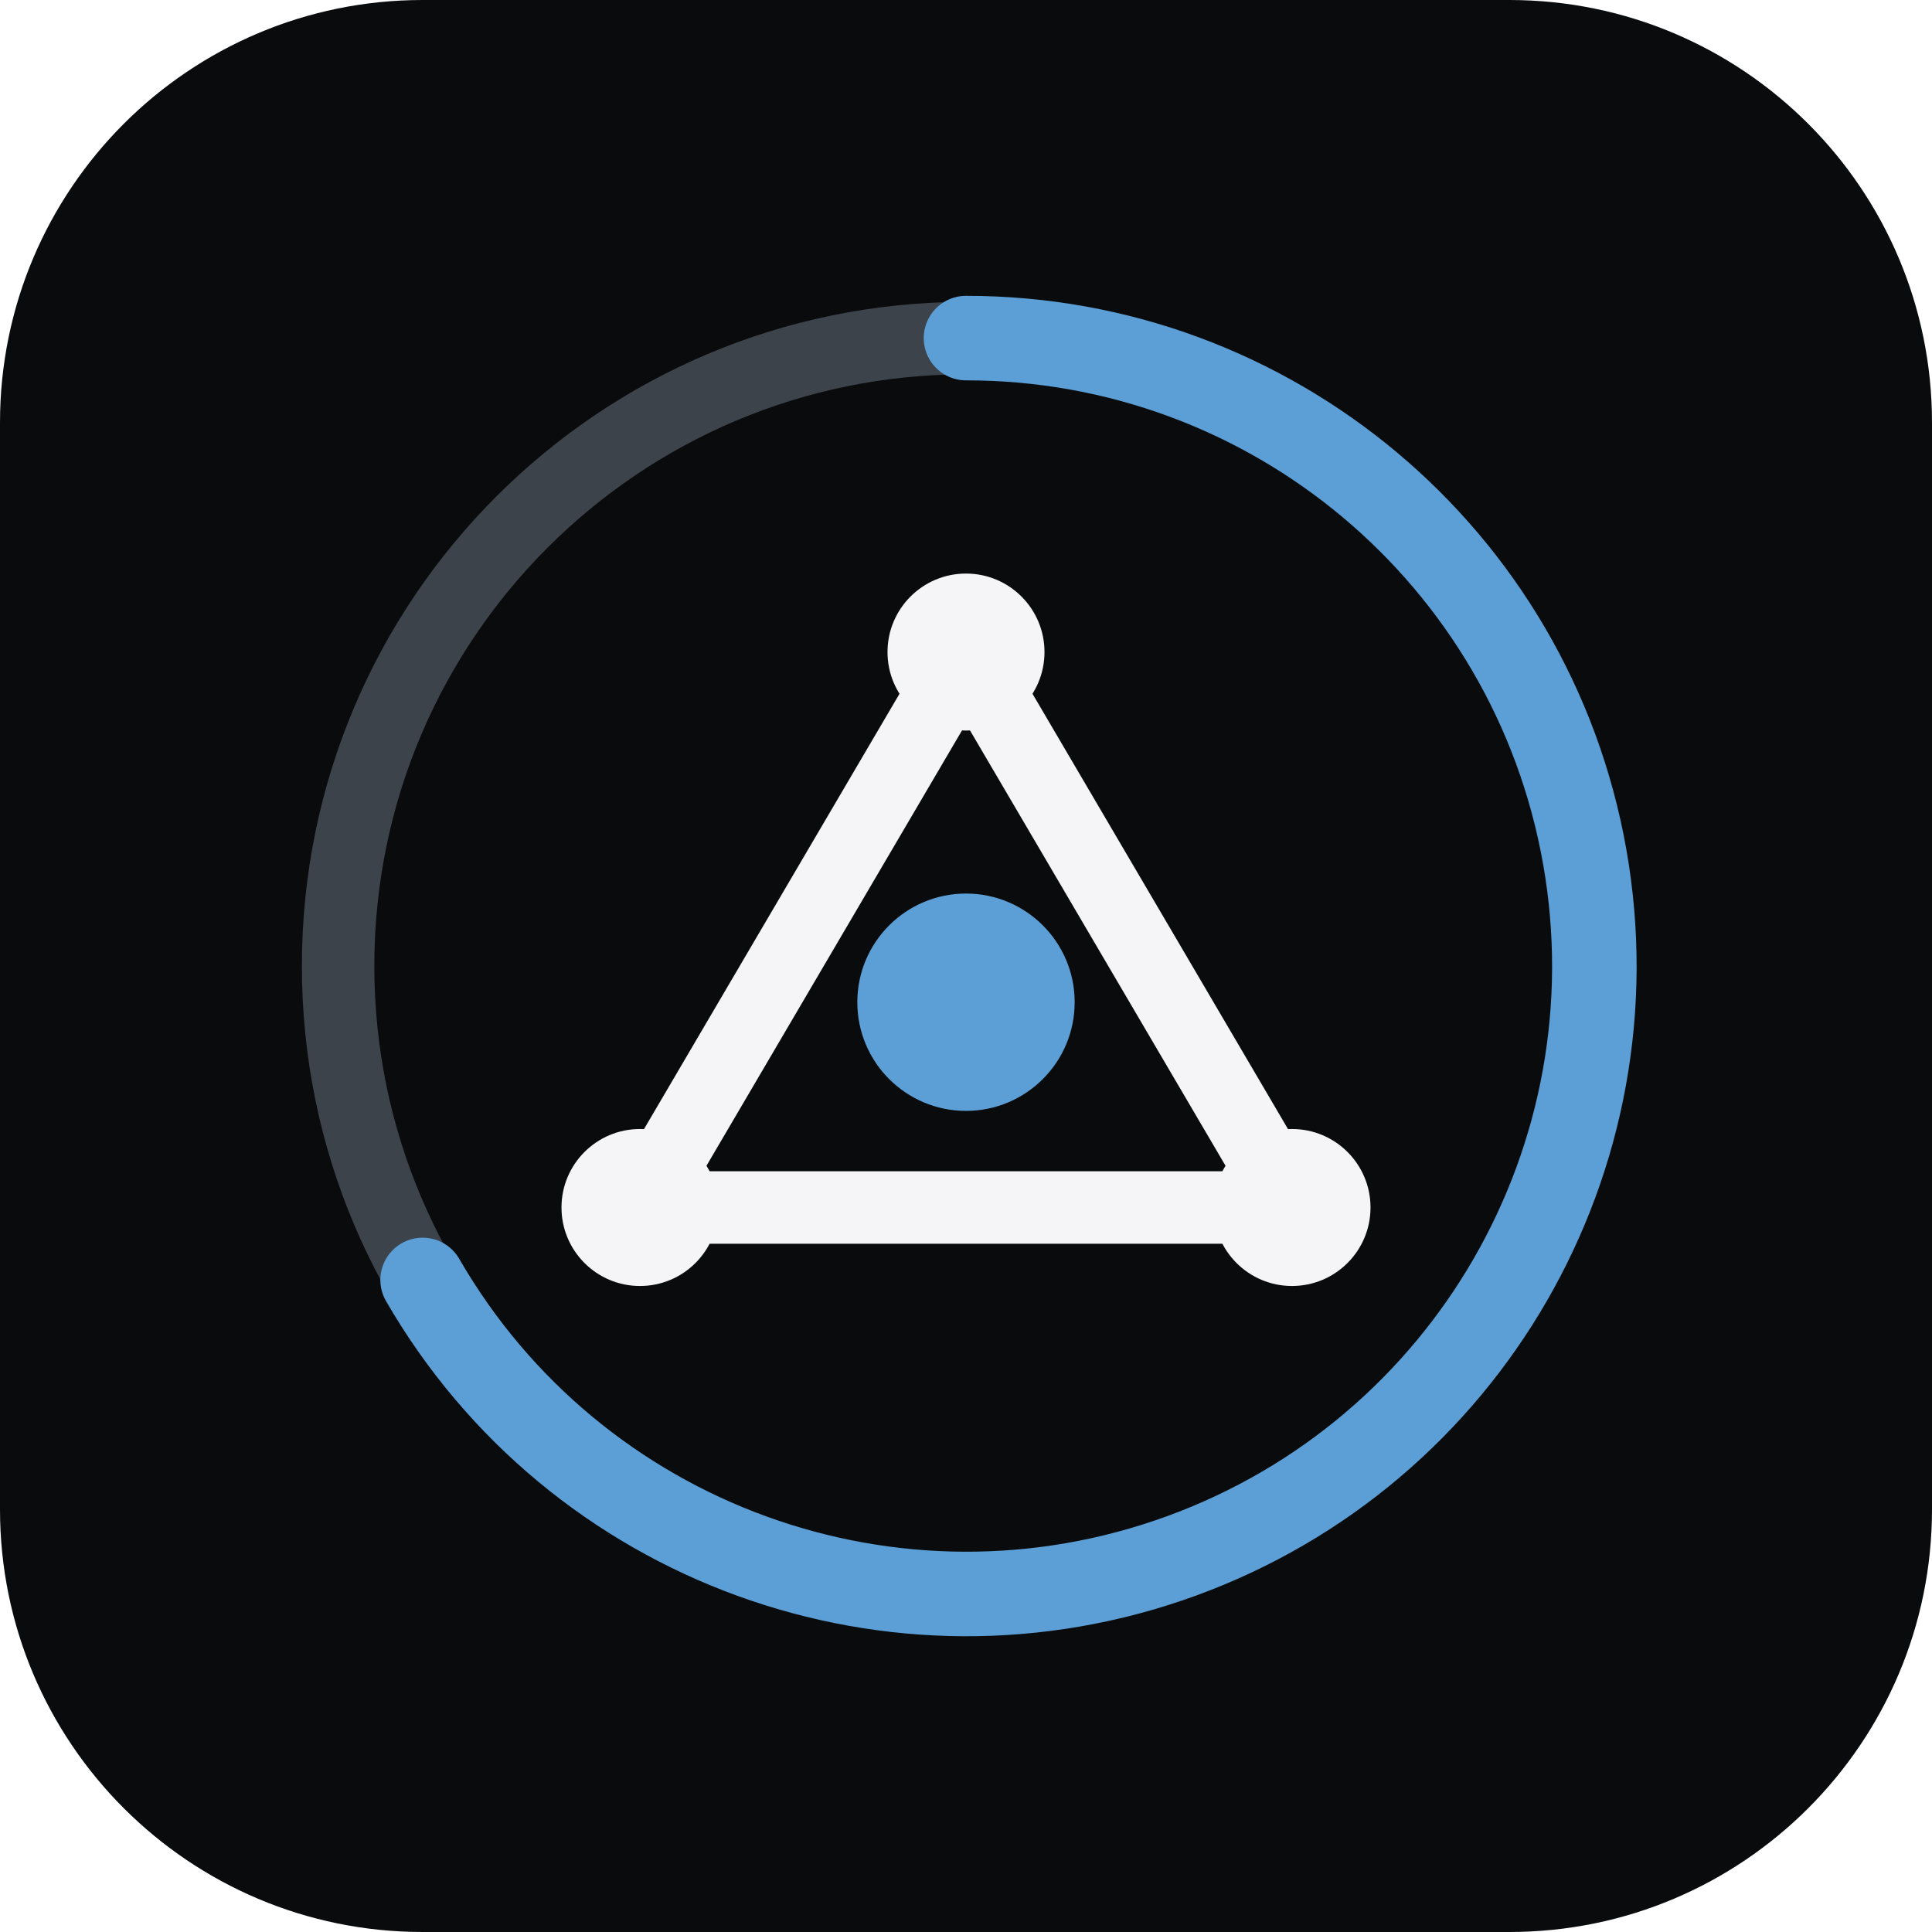
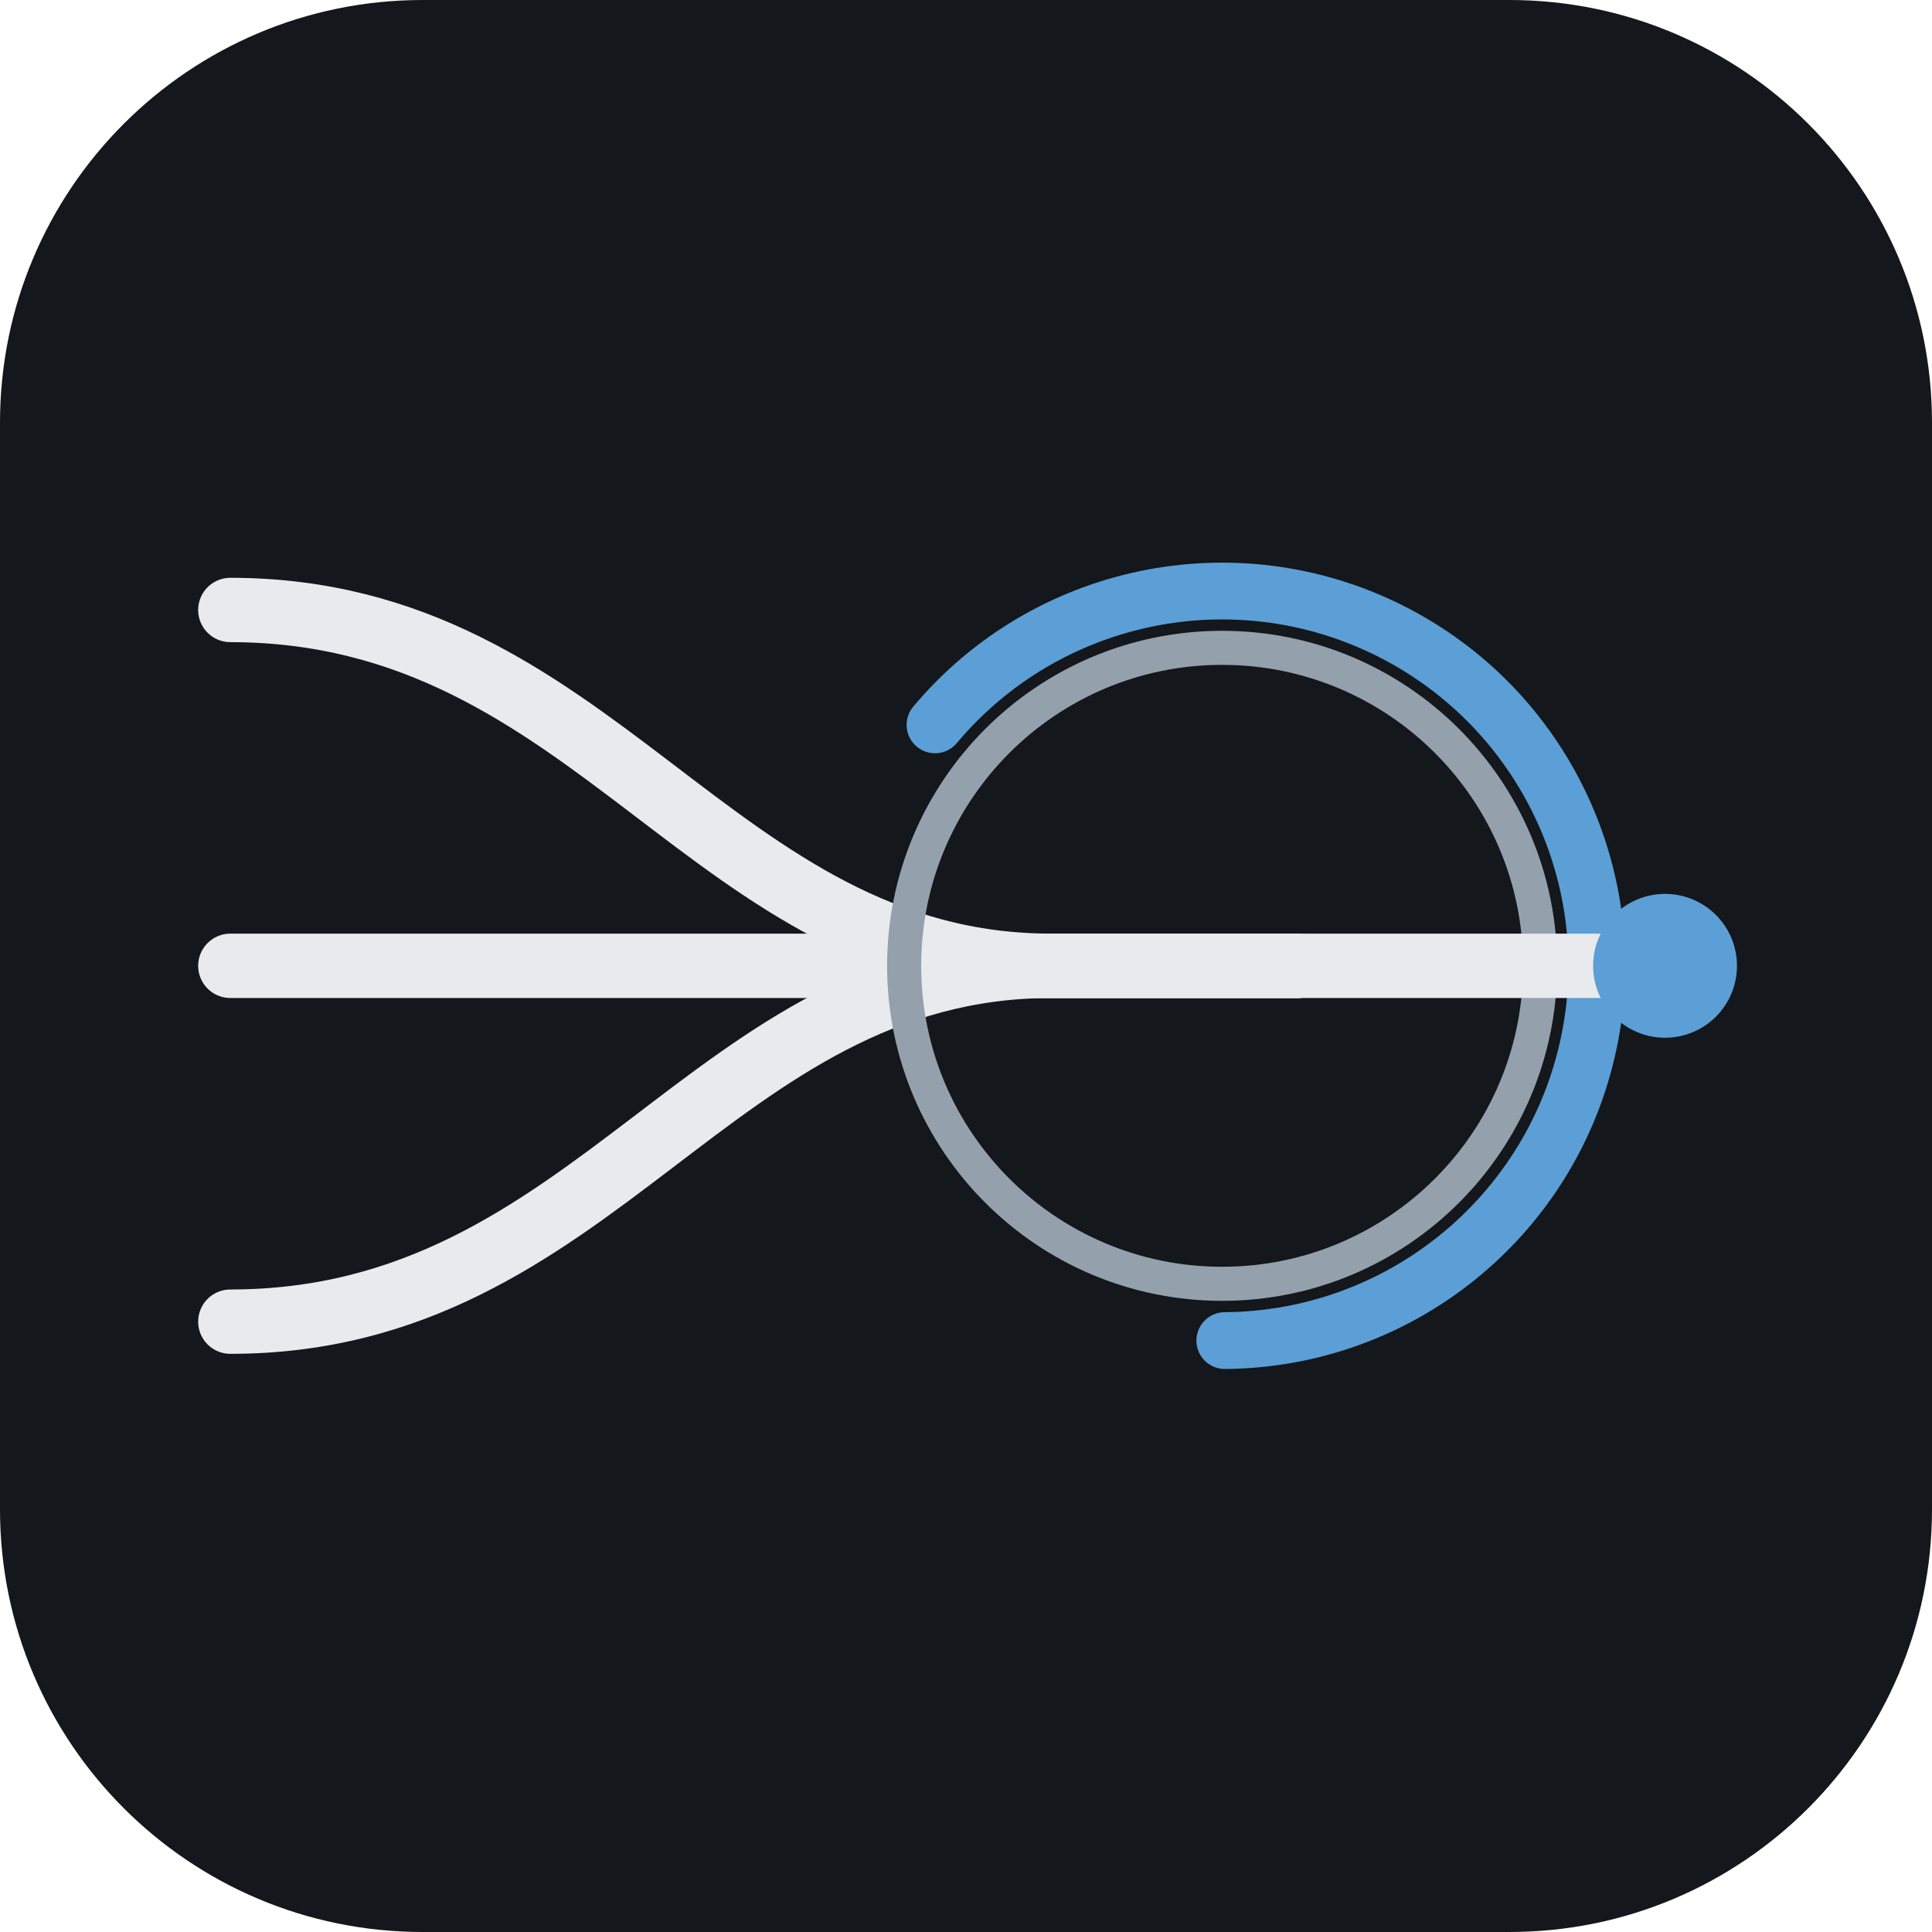
<svg xmlns="http://www.w3.org/2000/svg" viewBox="0 0 64 64">
-   <rect width="64" height="64" rx="14" fill="#0a0b0d" />
-   <g transform="translate(8 8) scale(0.4)" fill="none" stroke-linecap="round" stroke-linejoin="round">
-     <circle cx="60" cy="60" r="52" stroke="#3d434b" stroke-width="6" />
-     <path d="M60 8 A52 52 0 1 1 15 86" stroke="#5b9fd6" stroke-width="7" />
-     <path d="M60 34 L87 80 H33 Z" stroke="#f5f5f7" stroke-width="6" />
-     <g fill="#f5f5f7">
-       <circle cx="60" cy="34" r="6.5" />
-       <circle cx="87" cy="80" r="6.5" />
-       <circle cx="33" cy="80" r="6.5" />
+   <rect width="64" height="64" rx="14" fill="#14171b" />
+   <g transform="translate(6 18.2) scale(0.0627)">
+     <g transform="translate(-100 -300)" fill="none" stroke-linecap="round" stroke-linejoin="round">
+       <g stroke="#e8eaed" stroke-width="34">
+         <path d="M126,332 C320,332 380,520 560,520 L690,520" />
+         <path d="M126,520 H690" />
+         <path d="M126,708 C320,708 380,520 560,520 L690,520" />
+       </g>
+       <circle cx="650" cy="520" r="168" stroke="#94a0ab" stroke-width="18" />
+       <path d="M498.3 392.7 A198 198 0 1 1 651.4 718.0" stroke="#5b9fd6" stroke-width="30" />
+       <path d="M530,520 H884" stroke="#e8eaed" stroke-width="34" />
+       <circle cx="884" cy="520" r="38" fill="#5b9fd6" stroke="none" />
    </g>
-     <circle cx="60" cy="63" r="9" fill="#5b9fd6" />
  </g>
</svg>
